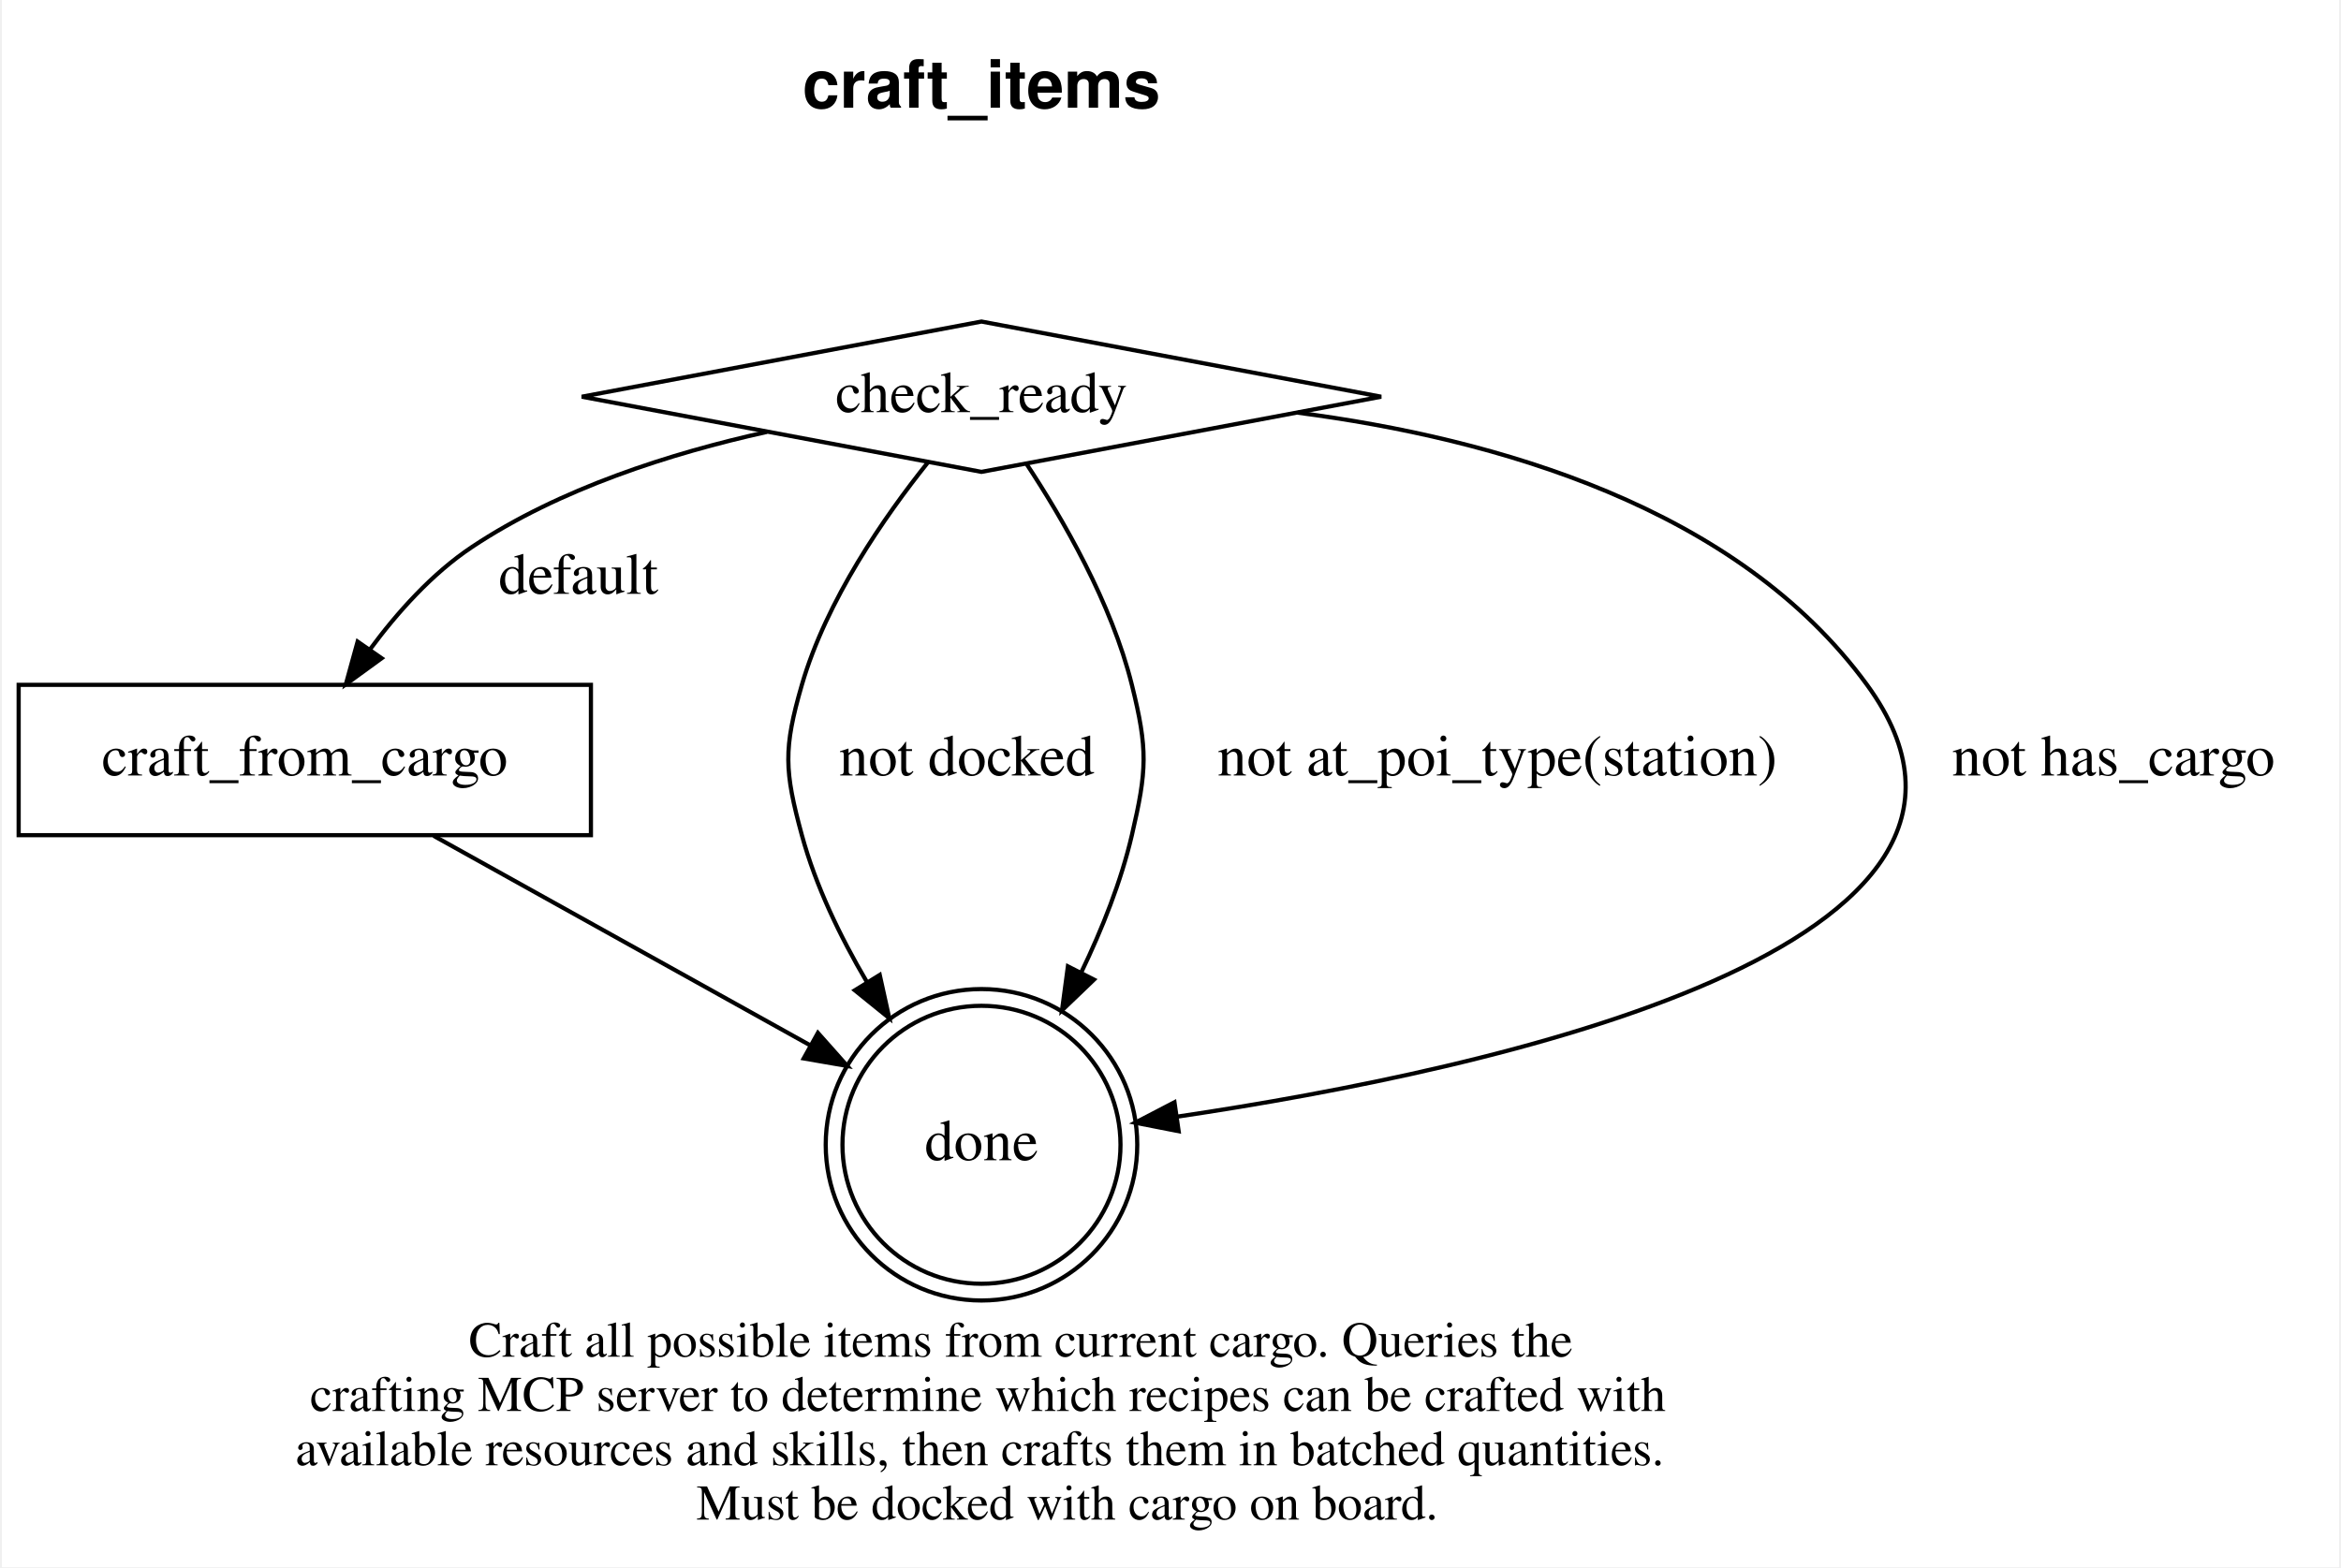
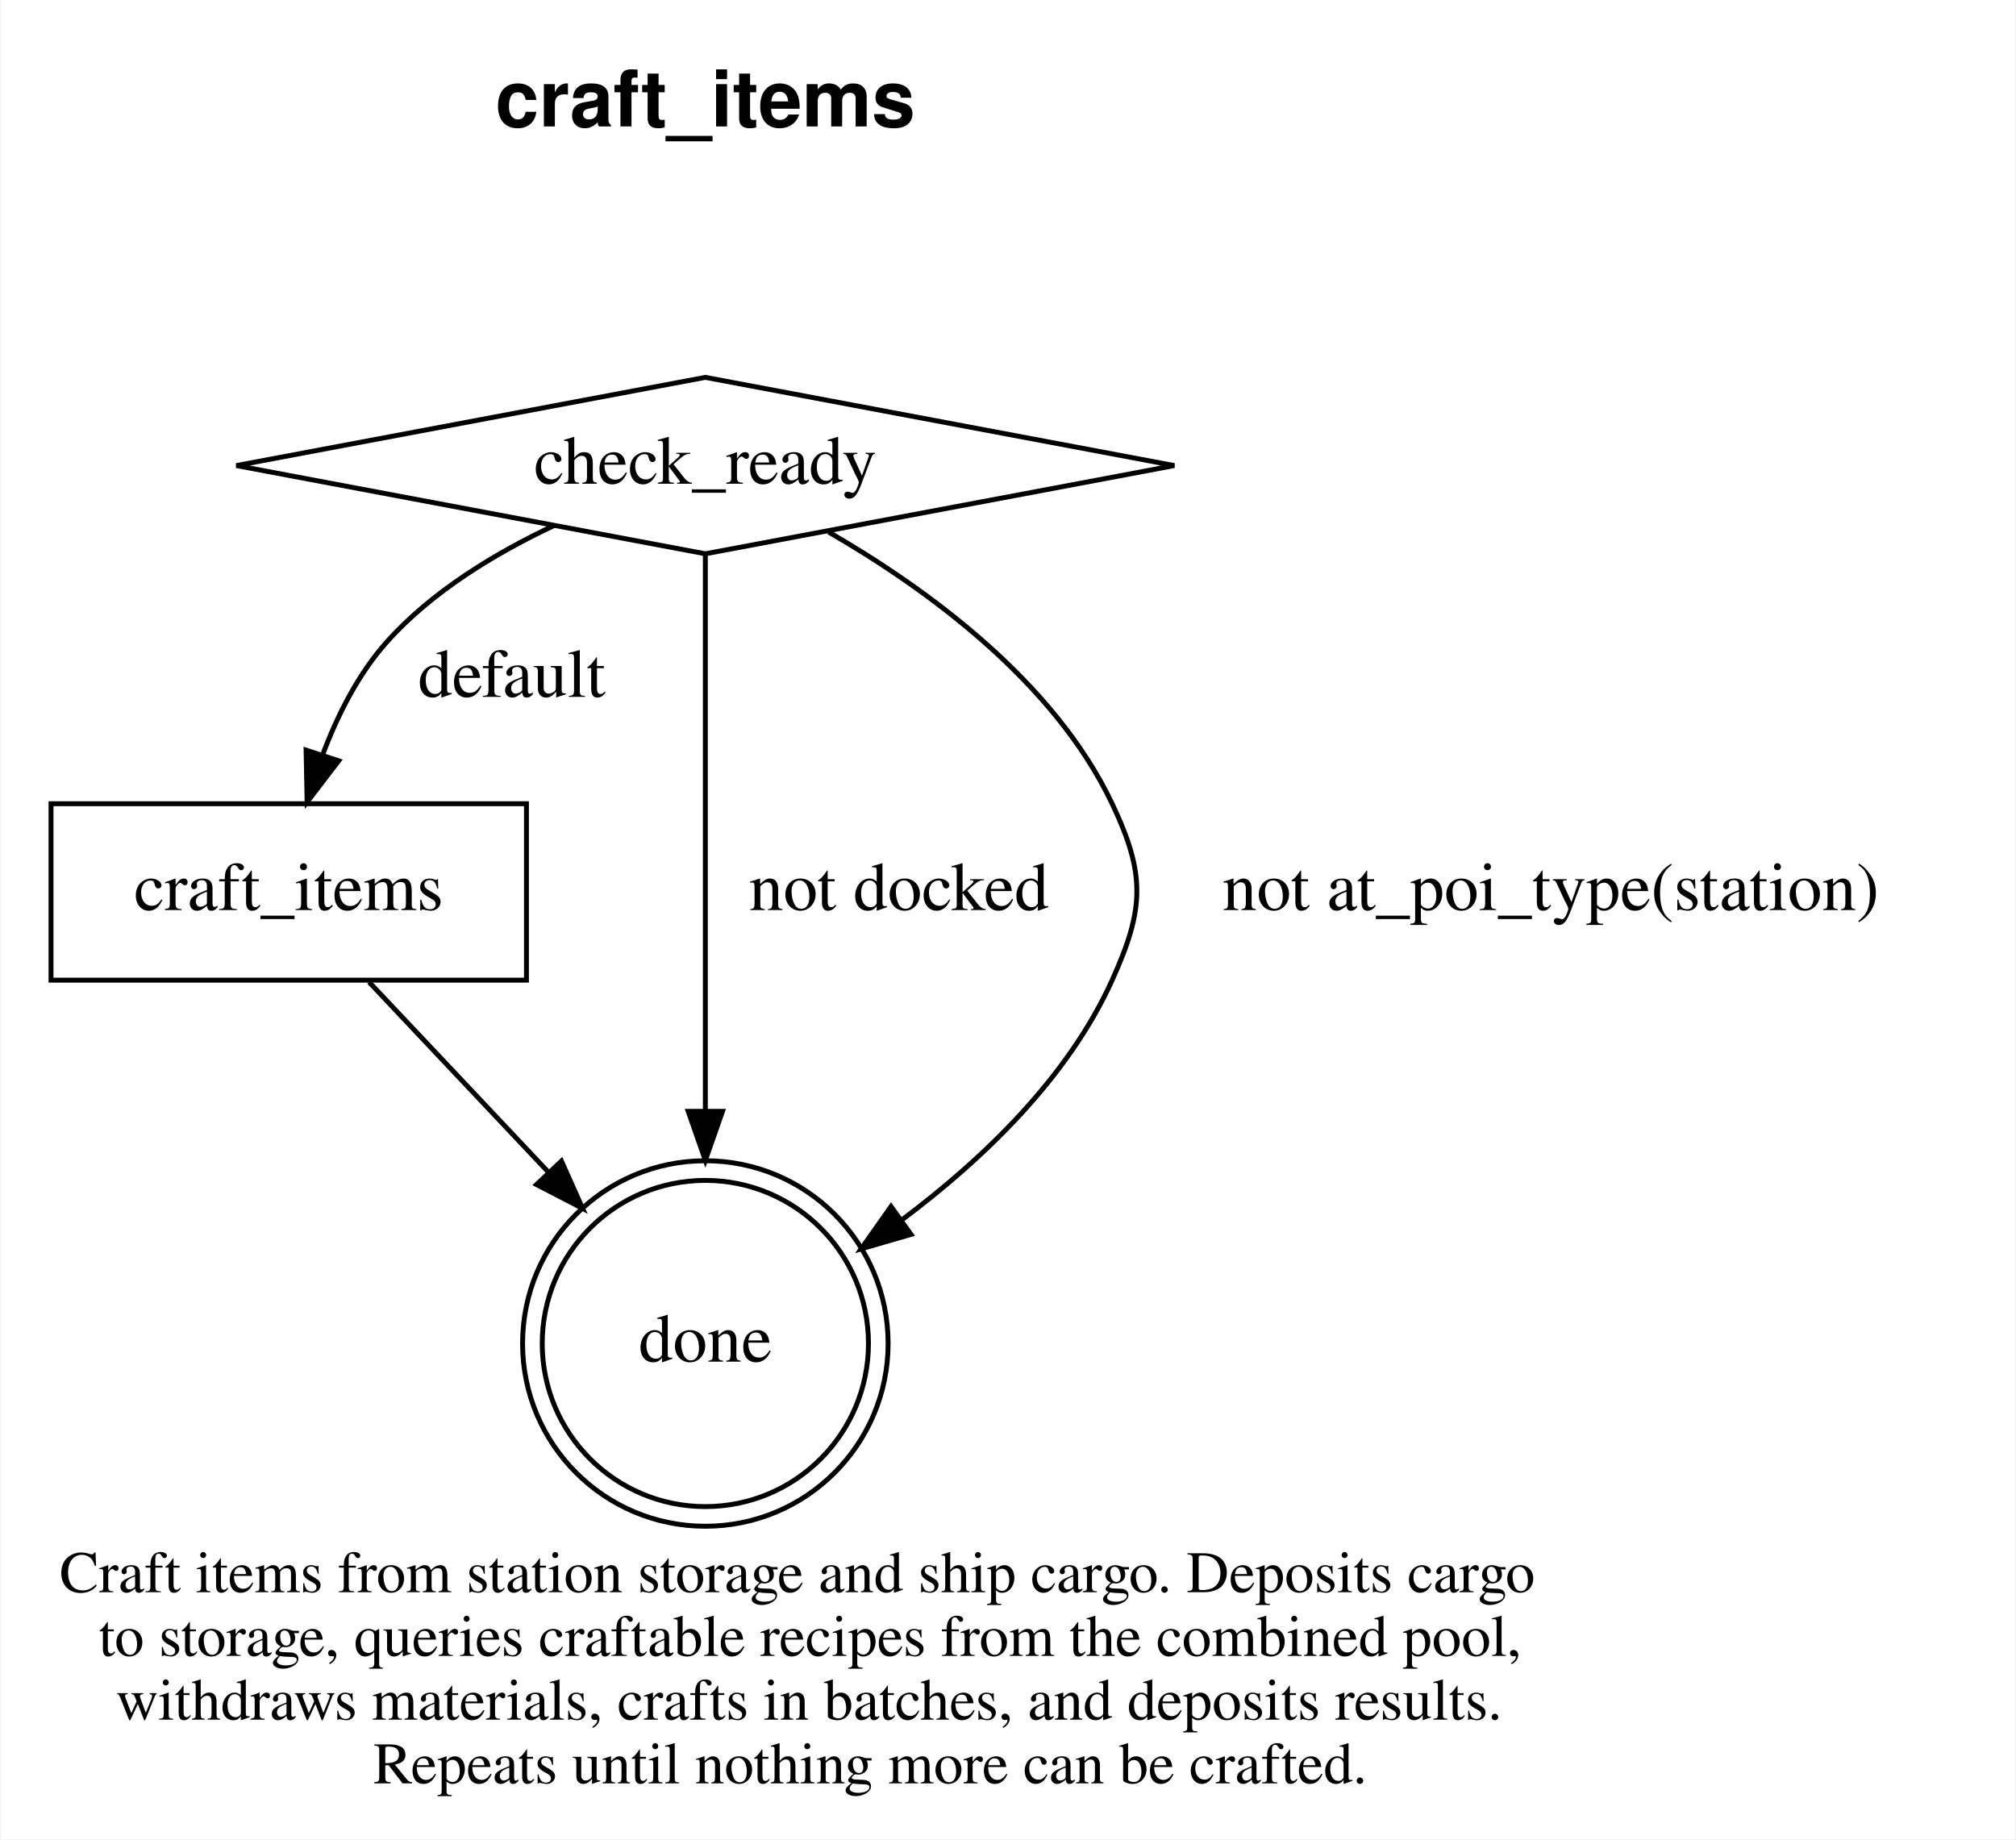
- <svg xmlns="http://www.w3.org/2000/svg" width="560pt" height="375pt" viewBox="0.00 0.00 559.50 375.29">
+ <svg xmlns="http://www.w3.org/2000/svg" width="411pt" height="375pt" viewBox="0.00 0.00 411.00 375.29">
  <g id="graph0" class="graph" transform="scale(1 1) rotate(0) translate(4 371.29)">
-     <polygon fill="white" stroke="transparent" points="-4,4 -4,-371.29 555.5,-371.29 555.5,4 -4,4" />
-     <text text-anchor="start" x="107.75" y="-46.4" font-family="Times,serif" font-size="12.00">Craft all possible items from current cargo. Queries the</text>
-     <text text-anchor="start" x="69.75" y="-33.4" font-family="Times,serif" font-size="12.00">crafting MCP server to determine which recipes can be crafted with</text>
-     <text text-anchor="start" x="66.25" y="-20.4" font-family="Times,serif" font-size="12.00">available resources and skills, then crafts them in batched quantities.</text>
-     <text text-anchor="start" x="162.25" y="-7.4" font-family="Times,serif" font-size="12.00">Must be docked with cargo on board.</text>
+     <polygon fill="white" stroke="transparent" points="-4,4 -4,-371.29 407,-371.29 407,4 -4,4" />
+     <text text-anchor="start" x="8" y="-46.4" font-family="Times,serif" font-size="12.00">Craft items from station storage and ship cargo. Deposits cargo</text>
+     <text text-anchor="start" x="16" y="-33.4" font-family="Times,serif" font-size="12.00">to storage, queries craftable recipes from the combined pool,</text>
+     <text text-anchor="start" x="19.5" y="-20.4" font-family="Times,serif" font-size="12.00">withdraws materials, crafts in batches, and deposits results.</text>
+     <text text-anchor="start" x="72" y="-7.4" font-family="Times,serif" font-size="12.00">Repeats until nothing more can be crafted.</text>
    <g id="node1" class="node">
-       <text text-anchor="middle" x="230.5" y="-345.49" font-family="Helvetica,sans-Serif" font-weight="bold" font-size="16.00">craft_items</text>
+       <text text-anchor="middle" x="139.75" y="-345.49" font-family="Helvetica,sans-Serif" font-weight="bold" font-size="16.00">craft_items</text>
    </g>
    <g id="node2" class="node">
-       <polygon fill="none" stroke="black" points="230.5,-294.29 134.82,-276.29 230.5,-258.29 326.18,-276.29 230.5,-294.29" />
-       <text text-anchor="middle" x="230.5" y="-272.59" font-family="Times,serif" font-size="14.00">check_ready</text>
+       <polygon fill="none" stroke="black" points="139.75,-294.29 44.07,-276.29 139.75,-258.29 235.43,-276.29 139.75,-294.29" />
+       <text text-anchor="middle" x="139.75" y="-272.59" font-family="Times,serif" font-size="14.00">check_ready</text>
    </g>
    <g id="node3" class="node">
-       <polygon fill="none" stroke="black" points="137,-207.29 0,-207.29 0,-171.29 137,-171.29 137,-207.29" />
-       <text text-anchor="middle" x="68.5" y="-185.59" font-family="Times,serif" font-size="14.00">craft_from_cargo</text>
+       <polygon fill="none" stroke="black" points="103.25,-207.29 6.25,-207.29 6.25,-171.29 103.25,-171.29 103.25,-207.29" />
+       <text text-anchor="middle" x="54.75" y="-185.59" font-family="Times,serif" font-size="14.00">craft_items</text>
+     </g>
+     <g id="edge4" class="edge">
+       <path fill="none" stroke="black" d="M108.94,-264.08C96.98,-258.46 83.97,-250.62 74.75,-240.29 68.91,-233.75 64.66,-225.28 61.63,-217.18" />
+       <polygon fill="black" stroke="black" points="64.94,-216.05 58.5,-207.64 58.29,-218.23 64.94,-216.05" />
+       <text text-anchor="middle" x="100.25" y="-229.09" font-family="Times,serif" font-size="14.00">default</text>
+     </g>
+     <g id="node4" class="node">
+       <ellipse fill="none" stroke="black" cx="139.75" cy="-97.15" rx="33.28" ry="33.28" />
+       <ellipse fill="none" stroke="black" cx="139.75" cy="-97.15" rx="37.29" ry="37.29" />
+       <text text-anchor="middle" x="139.75" y="-93.45" font-family="Times,serif" font-size="14.00">done</text>
+     </g>
+     <g id="edge2" class="edge">
+       <path fill="none" stroke="black" d="M139.75,-257.99C139.75,-231.96 139.75,-181.85 139.75,-144.64" />
+       <polygon fill="black" stroke="black" points="143.25,-144.52 139.75,-134.52 136.25,-144.52 143.25,-144.52" />
+       <text text-anchor="middle" x="179.25" y="-185.59" font-family="Times,serif" font-size="14.00">not docked</text>
+     </g>
+     <g id="edge3" class="edge">
+       <path fill="none" stroke="black" d="M164.9,-262.73C184.7,-251.3 210.87,-232.38 222.75,-207.29 229.6,-192.83 229.34,-185.88 222.75,-171.29 213.8,-151.47 196.52,-134.87 180.04,-122.52" />
+       <polygon fill="black" stroke="black" points="181.71,-119.41 171.54,-116.46 177.64,-125.11 181.71,-119.41" />
+       <text text-anchor="middle" x="312.25" y="-185.59" font-family="Times,serif" font-size="14.00">not at_poi_type(station)</text>
    </g>
    <g id="edge5" class="edge">
-       <path fill="none" stroke="black" d="M179.13,-267.86C156.12,-262.76 129.5,-254.28 108.5,-240.29 98.97,-233.94 90.62,-224.6 84.06,-215.71" />
-       <polygon fill="black" stroke="black" points="86.9,-213.66 78.33,-207.43 81.15,-217.64 86.9,-213.66" />
-       <text text-anchor="middle" x="134" y="-229.09" font-family="Times,serif" font-size="14.00">default</text>
-     </g>
-     <g id="node4" class="node">
-       <ellipse fill="none" stroke="black" cx="230.5" cy="-97.15" rx="33.28" ry="33.28" />
-       <ellipse fill="none" stroke="black" cx="230.5" cy="-97.15" rx="37.29" ry="37.29" />
-       <text text-anchor="middle" x="230.5" y="-93.45" font-family="Times,serif" font-size="14.00">done</text>
-     </g>
-     <g id="edge2" class="edge">
-       <path fill="none" stroke="black" d="M217.69,-260.58C207.27,-247.57 193.37,-227.55 187.5,-207.29 183.05,-191.93 183.3,-186.73 187.5,-171.29 190.79,-159.19 196.65,-147.04 203.01,-136.23" />
-       <polygon fill="black" stroke="black" points="206.14,-137.82 208.42,-127.48 200.18,-134.14 206.14,-137.82" />
-       <text text-anchor="middle" x="227" y="-185.59" font-family="Times,serif" font-size="14.00">not docked</text>
-     </g>
-     <g id="edge3" class="edge">
-       <path fill="none" stroke="black" d="M241.25,-260.24C249.99,-247.01 261.64,-226.87 266.5,-207.29 270.36,-191.77 270.13,-186.88 266.5,-171.29 263.92,-160.21 259.41,-148.88 254.44,-138.54" />
-       <polygon fill="black" stroke="black" points="257.43,-136.7 249.78,-129.36 251.19,-139.87 257.43,-136.7" />
-       <text text-anchor="middle" x="354" y="-185.59" font-family="Times,serif" font-size="14.00">not at_poi_type(station)</text>
-     </g>
-     <g id="edge4" class="edge">
-       <path fill="none" stroke="black" d="M306.16,-272.47C353.63,-266.3 411.52,-249.76 442.5,-207.29 488.28,-144.53 353,-115.13 277.53,-103.91" />
-       <polygon fill="black" stroke="black" points="277.7,-100.4 267.3,-102.44 276.7,-107.33 277.7,-100.4" />
-       <text text-anchor="middle" x="501.5" y="-185.59" font-family="Times,serif" font-size="14.00">not has_cargo</text>
-     </g>
-     <g id="edge6" class="edge">
-       <path fill="none" stroke="black" d="M99.35,-171.13C124.95,-156.88 161.56,-136.51 189.6,-120.91" />
-       <polygon fill="black" stroke="black" points="191.34,-123.94 198.38,-116.02 187.94,-117.83 191.34,-123.94" />
+       <path fill="none" stroke="black" d="M71.14,-170.91C81.46,-159.96 95.14,-145.46 107.57,-132.28" />
+       <polygon fill="black" stroke="black" points="110.39,-134.38 114.71,-124.71 105.3,-129.58 110.39,-134.38" />
    </g>
  </g>
</svg>
